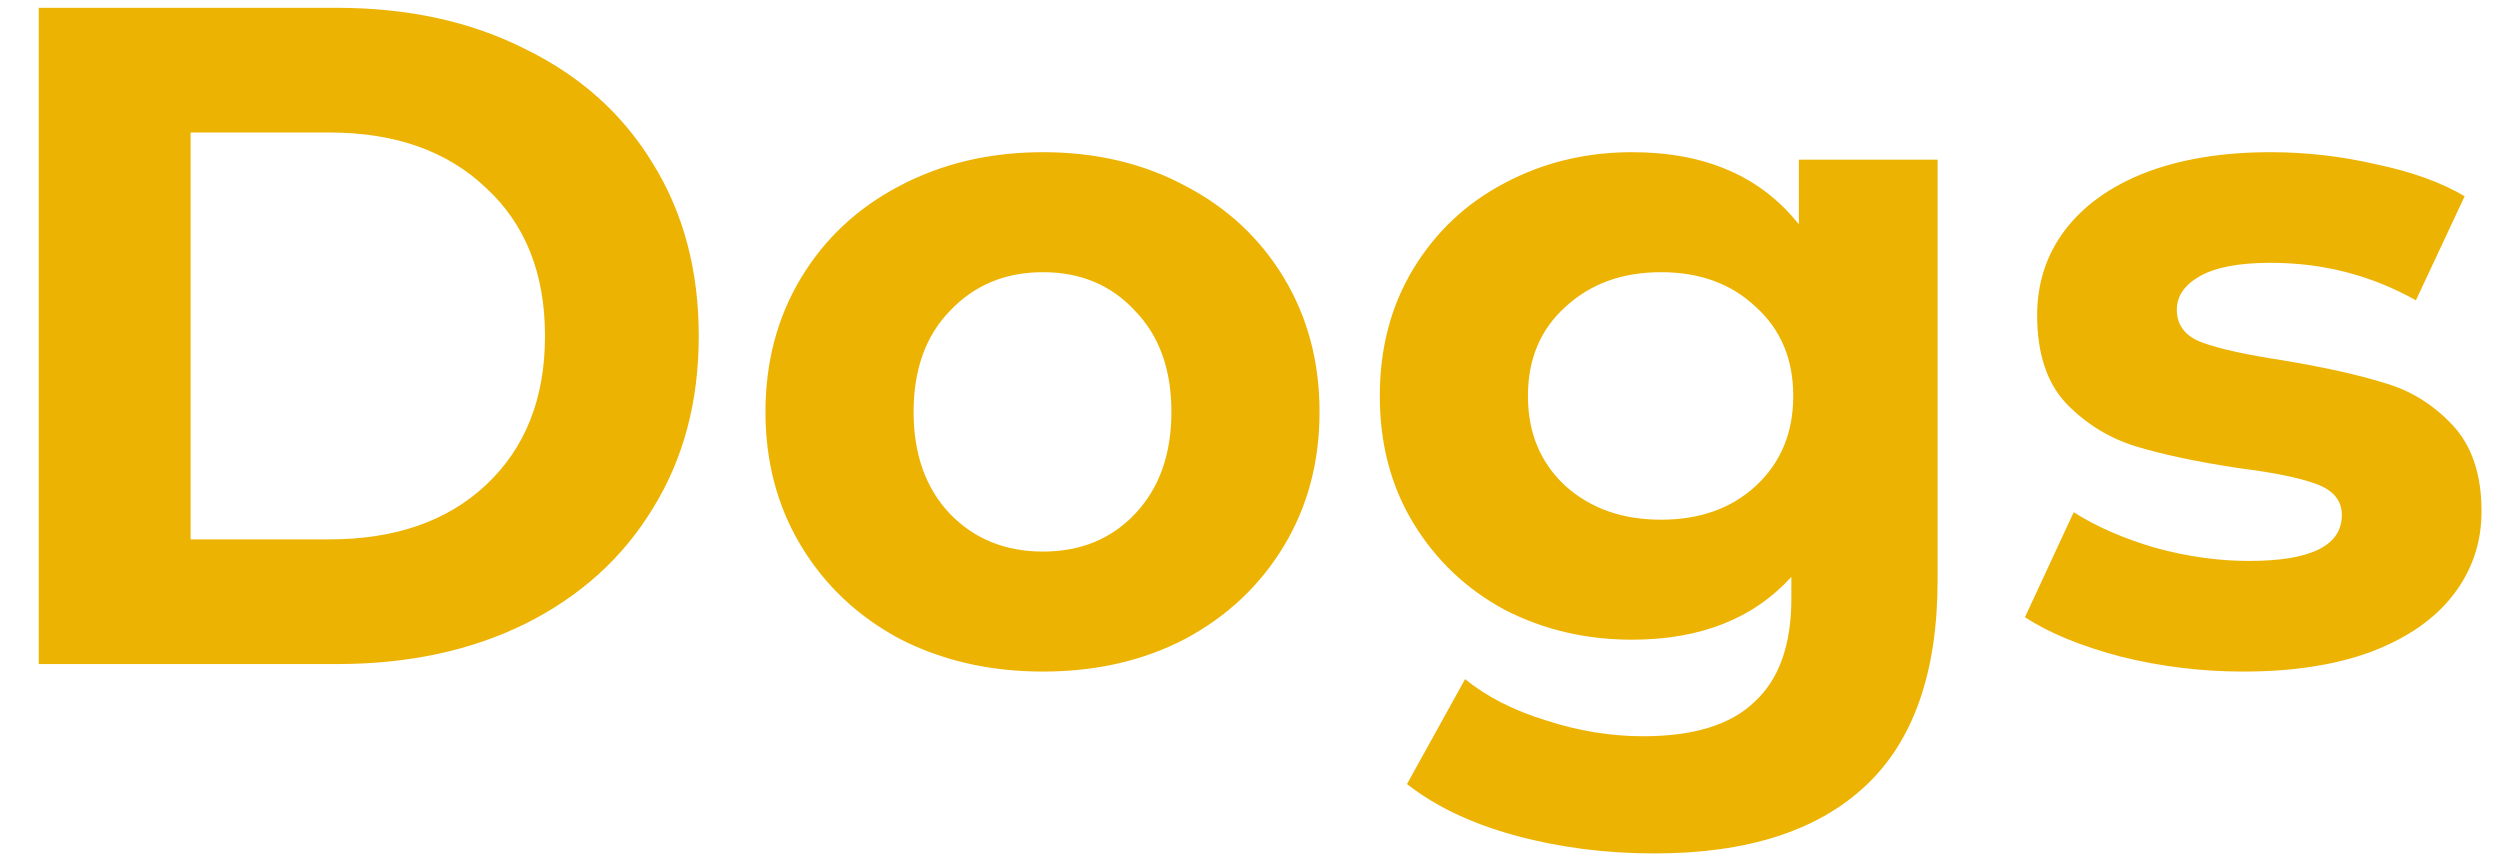
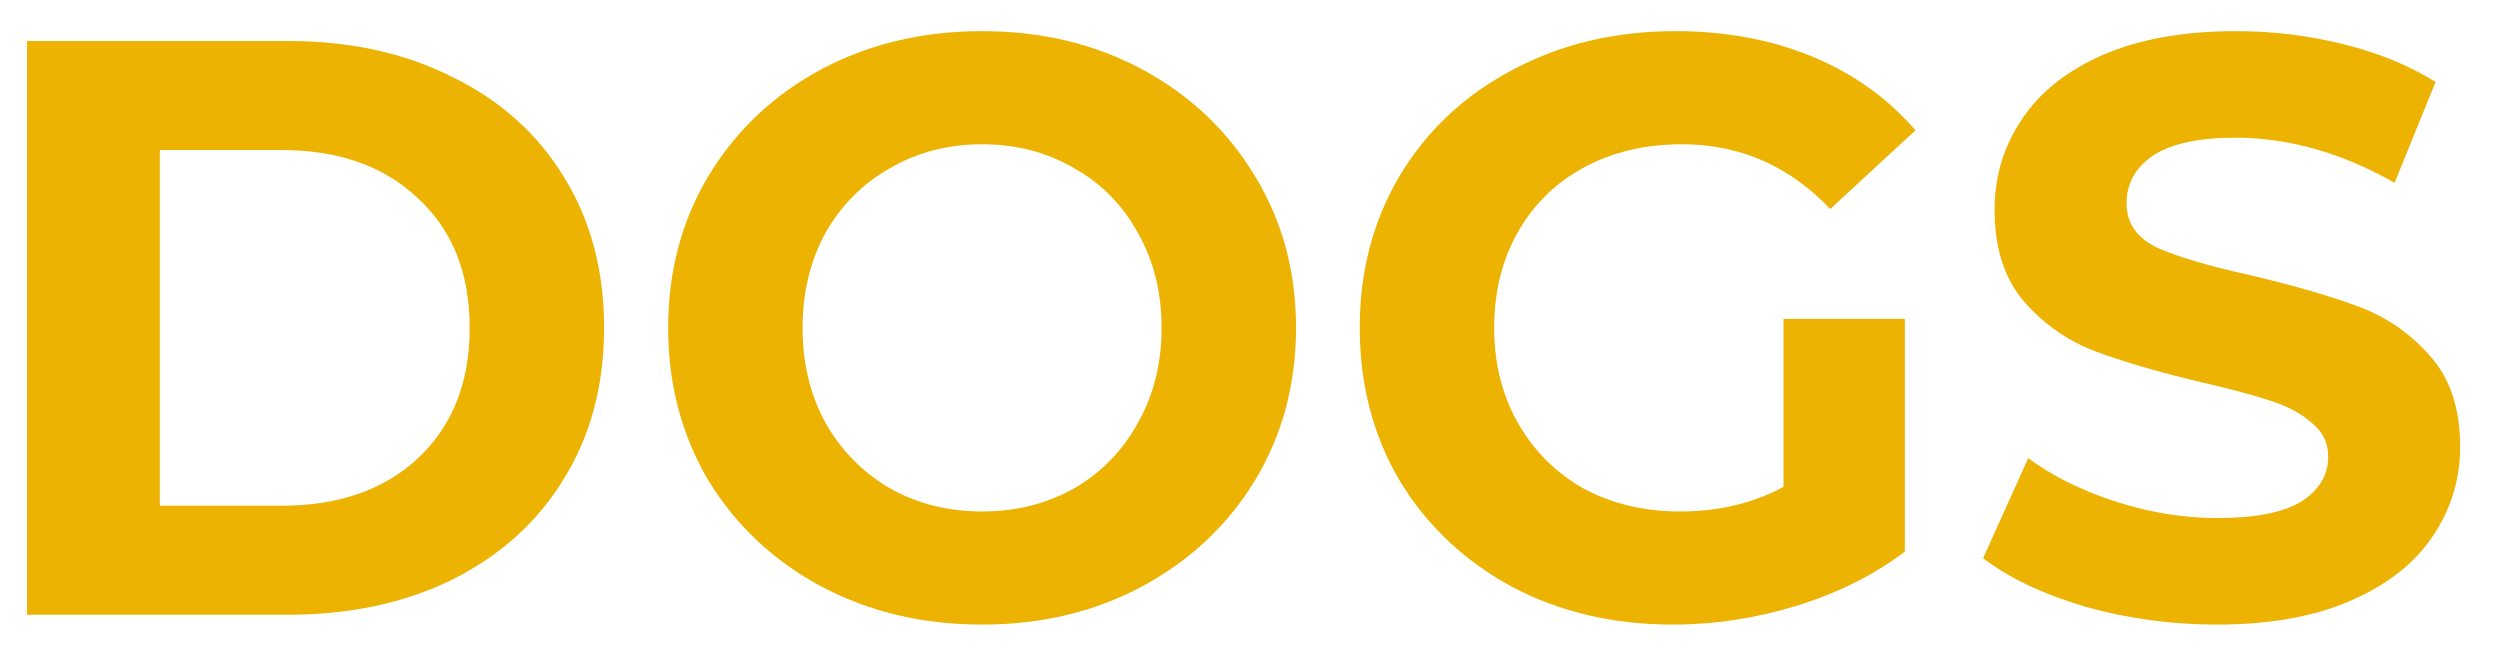
- <svg xmlns="http://www.w3.org/2000/svg" width="64" height="22" viewBox="0 0 64 22" fill="none">
-   <path d="M0.992 0.2H8.624C10.448 0.2 12.056 0.552 13.448 1.256C14.856 1.944 15.944 2.92 16.712 4.184C17.496 5.448 17.888 6.92 17.888 8.6C17.888 10.28 17.496 11.752 16.712 13.016C15.944 14.28 14.856 15.264 13.448 15.968C12.056 16.656 10.448 17 8.624 17H0.992V0.2ZM8.432 13.808C10.112 13.808 11.448 13.344 12.44 12.416C13.448 11.472 13.952 10.2 13.952 8.6C13.952 7 13.448 5.736 12.44 4.808C11.448 3.864 10.112 3.392 8.432 3.392H4.88V13.808H8.432ZM26.7 17.192C25.34 17.192 24.116 16.912 23.028 16.352C21.956 15.776 21.116 14.984 20.508 13.976C19.9 12.968 19.596 11.824 19.596 10.544C19.596 9.264 19.9 8.12 20.508 7.112C21.116 6.104 21.956 5.32 23.028 4.76C24.116 4.184 25.34 3.896 26.7 3.896C28.06 3.896 29.276 4.184 30.348 4.76C31.42 5.32 32.26 6.104 32.868 7.112C33.476 8.12 33.78 9.264 33.78 10.544C33.78 11.824 33.476 12.968 32.868 13.976C32.26 14.984 31.42 15.776 30.348 16.352C29.276 16.912 28.06 17.192 26.7 17.192ZM26.7 14.12C27.66 14.12 28.444 13.8 29.052 13.16C29.676 12.504 29.988 11.632 29.988 10.544C29.988 9.456 29.676 8.592 29.052 7.952C28.444 7.296 27.66 6.968 26.7 6.968C25.74 6.968 24.948 7.296 24.324 7.952C23.7 8.592 23.388 9.456 23.388 10.544C23.388 11.632 23.7 12.504 24.324 13.16C24.948 13.8 25.74 14.12 26.7 14.12ZM49.603 4.088V14.84C49.603 17.208 48.987 18.968 47.755 20.12C46.523 21.272 44.723 21.848 42.355 21.848C41.107 21.848 39.923 21.696 38.803 21.392C37.683 21.088 36.755 20.648 36.019 20.072L37.507 17.384C38.051 17.832 38.739 18.184 39.571 18.44C40.403 18.712 41.235 18.848 42.067 18.848C43.363 18.848 44.315 18.552 44.923 17.96C45.547 17.384 45.859 16.504 45.859 15.32V14.768C44.883 15.84 43.523 16.376 41.779 16.376C40.595 16.376 39.507 16.12 38.515 15.608C37.539 15.08 36.763 14.344 36.187 13.4C35.611 12.456 35.323 11.368 35.323 10.136C35.323 8.904 35.611 7.816 36.187 6.872C36.763 5.928 37.539 5.2 38.515 4.688C39.507 4.16 40.595 3.896 41.779 3.896C43.651 3.896 45.075 4.512 46.051 5.744V4.088H49.603ZM42.523 13.304C43.515 13.304 44.323 13.016 44.947 12.44C45.587 11.848 45.907 11.08 45.907 10.136C45.907 9.192 45.587 8.432 44.947 7.856C44.323 7.264 43.515 6.968 42.523 6.968C41.531 6.968 40.715 7.264 40.075 7.856C39.435 8.432 39.115 9.192 39.115 10.136C39.115 11.08 39.435 11.848 40.075 12.44C40.715 13.016 41.531 13.304 42.523 13.304ZM57.431 17.192C56.359 17.192 55.311 17.064 54.287 16.808C53.263 16.536 52.447 16.2 51.839 15.8L53.087 13.112C53.663 13.48 54.359 13.784 55.175 14.024C55.991 14.248 56.791 14.36 57.575 14.36C59.159 14.36 59.951 13.968 59.951 13.184C59.951 12.816 59.735 12.552 59.303 12.392C58.871 12.232 58.207 12.096 57.311 11.984C56.255 11.824 55.383 11.64 54.695 11.432C54.007 11.224 53.407 10.856 52.895 10.328C52.399 9.8 52.151 9.048 52.151 8.072C52.151 7.256 52.383 6.536 52.847 5.912C53.327 5.272 54.015 4.776 54.911 4.424C55.823 4.072 56.895 3.896 58.127 3.896C59.039 3.896 59.943 4 60.839 4.208C61.751 4.4 62.503 4.672 63.095 5.024L61.847 7.688C60.711 7.048 59.471 6.728 58.127 6.728C57.327 6.728 56.727 6.84 56.327 7.064C55.927 7.288 55.727 7.576 55.727 7.928C55.727 8.328 55.943 8.608 56.375 8.768C56.807 8.928 57.495 9.08 58.439 9.224C59.495 9.4 60.359 9.592 61.031 9.8C61.703 9.992 62.287 10.352 62.783 10.88C63.279 11.408 63.527 12.144 63.527 13.088C63.527 13.888 63.287 14.6 62.807 15.224C62.327 15.848 61.623 16.336 60.695 16.688C59.783 17.024 58.695 17.192 57.431 17.192Z" fill="#ECB302" />
+ <svg xmlns="http://www.w3.org/2000/svg" width="61" height="16" viewBox="0 0 61 16" fill="none">
+   <path d="M0.66 1H7.02C8.54 1 9.88 1.293 11.04 1.88C12.213 2.453 13.12 3.267 13.76 4.32C14.413 5.373 14.74 6.6 14.74 8C14.74 9.4 14.413 10.627 13.76 11.68C13.12 12.733 12.213 13.553 11.04 14.14C9.88 14.713 8.54 15 7.02 15H0.66V1ZM6.86 12.34C8.26 12.34 9.373 11.953 10.2 11.18C11.04 10.393 11.46 9.333 11.46 8C11.46 6.667 11.04 5.613 10.2 4.84C9.373 4.053 8.26 3.66 6.86 3.66H3.9V12.34H6.86ZM23.963 15.24C22.51 15.24 21.197 14.927 20.023 14.3C18.863 13.673 17.95 12.813 17.283 11.72C16.63 10.613 16.303 9.373 16.303 8C16.303 6.627 16.63 5.393 17.283 4.3C17.95 3.193 18.863 2.327 20.023 1.7C21.197 1.073 22.51 0.76 23.963 0.76C25.417 0.76 26.723 1.073 27.883 1.7C29.043 2.327 29.957 3.193 30.623 4.3C31.29 5.393 31.623 6.627 31.623 8C31.623 9.373 31.29 10.613 30.623 11.72C29.957 12.813 29.043 13.673 27.883 14.3C26.723 14.927 25.417 15.24 23.963 15.24ZM23.963 12.48C24.79 12.48 25.537 12.293 26.203 11.92C26.87 11.533 27.39 11 27.763 10.32C28.15 9.64 28.343 8.867 28.343 8C28.343 7.133 28.15 6.36 27.763 5.68C27.39 5 26.87 4.473 26.203 4.1C25.537 3.713 24.79 3.52 23.963 3.52C23.137 3.52 22.39 3.713 21.723 4.1C21.057 4.473 20.53 5 20.143 5.68C19.77 6.36 19.583 7.133 19.583 8C19.583 8.867 19.77 9.64 20.143 10.32C20.53 11 21.057 11.533 21.723 11.92C22.39 12.293 23.137 12.48 23.963 12.48ZM43.518 7.78H46.478V13.46C45.718 14.033 44.838 14.473 43.838 14.78C42.838 15.087 41.832 15.24 40.818 15.24C39.365 15.24 38.058 14.933 36.898 14.32C35.738 13.693 34.825 12.833 34.158 11.74C33.505 10.633 33.178 9.387 33.178 8C33.178 6.613 33.505 5.373 34.158 4.28C34.825 3.173 35.745 2.313 36.918 1.7C38.092 1.073 39.412 0.76 40.878 0.76C42.105 0.76 43.218 0.967 44.218 1.38C45.218 1.793 46.058 2.393 46.738 3.18L44.658 5.1C43.658 4.047 42.452 3.52 41.038 3.52C40.145 3.52 39.352 3.707 38.658 4.08C37.965 4.453 37.425 4.98 37.038 5.66C36.652 6.34 36.458 7.12 36.458 8C36.458 8.867 36.652 9.64 37.038 10.32C37.425 11 37.958 11.533 38.638 11.92C39.332 12.293 40.118 12.48 40.998 12.48C41.932 12.48 42.772 12.28 43.518 11.88V7.78ZM54.088 15.24C52.981 15.24 51.908 15.093 50.868 14.8C49.842 14.493 49.015 14.1 48.388 13.62L49.488 11.18C50.088 11.62 50.801 11.973 51.628 12.24C52.455 12.507 53.282 12.64 54.108 12.64C55.028 12.64 55.708 12.507 56.148 12.24C56.588 11.96 56.808 11.593 56.808 11.14C56.808 10.807 56.675 10.533 56.408 10.32C56.155 10.093 55.822 9.913 55.408 9.78C55.008 9.647 54.462 9.5 53.768 9.34C52.702 9.087 51.828 8.833 51.148 8.58C50.468 8.327 49.882 7.92 49.388 7.36C48.908 6.8 48.668 6.053 48.668 5.12C48.668 4.307 48.888 3.573 49.328 2.92C49.768 2.253 50.428 1.727 51.308 1.34C52.202 0.953 53.288 0.76 54.568 0.76C55.462 0.76 56.335 0.867 57.188 1.08C58.041 1.293 58.788 1.6 59.428 2L58.428 4.46C57.135 3.727 55.842 3.36 54.548 3.36C53.642 3.36 52.968 3.507 52.528 3.8C52.102 4.093 51.888 4.48 51.888 4.96C51.888 5.44 52.135 5.8 52.628 6.04C53.135 6.267 53.901 6.493 54.928 6.72C55.995 6.973 56.868 7.227 57.548 7.48C58.228 7.733 58.808 8.133 59.288 8.68C59.782 9.227 60.028 9.967 60.028 10.9C60.028 11.7 59.801 12.433 59.348 13.1C58.908 13.753 58.242 14.273 57.348 14.66C56.455 15.047 55.368 15.24 54.088 15.24Z" fill="#ECB302" />
</svg>
